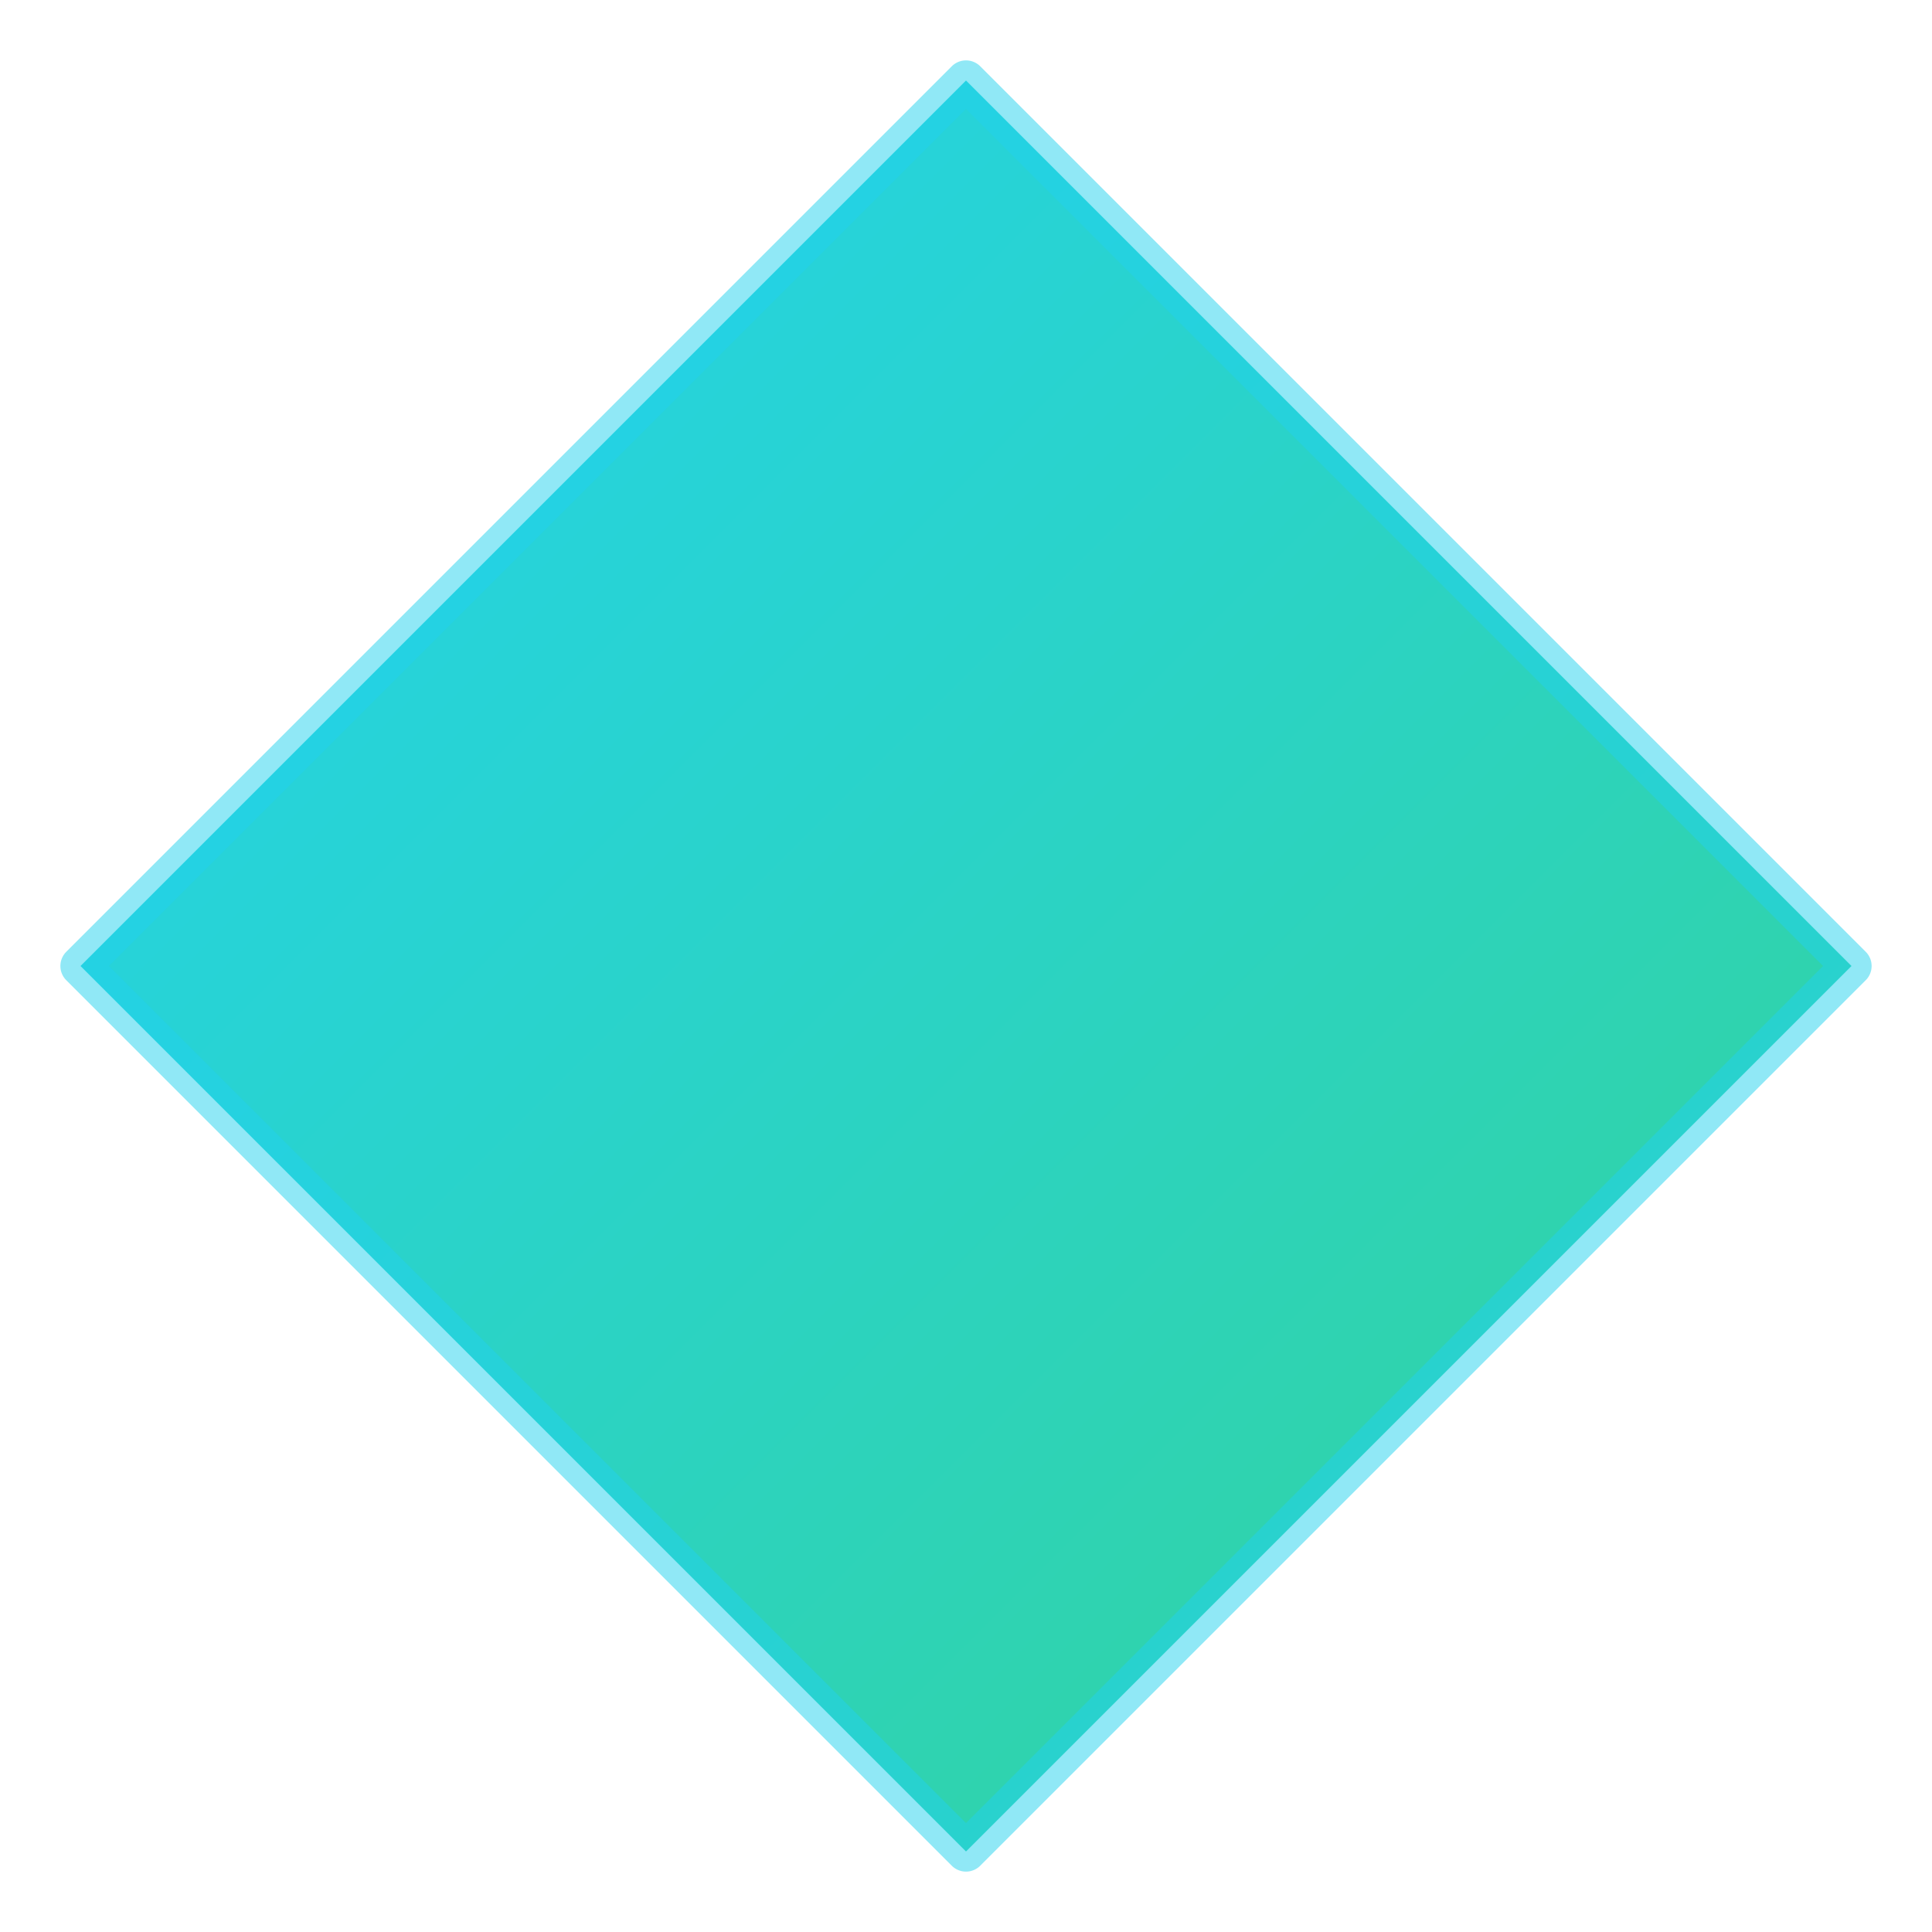
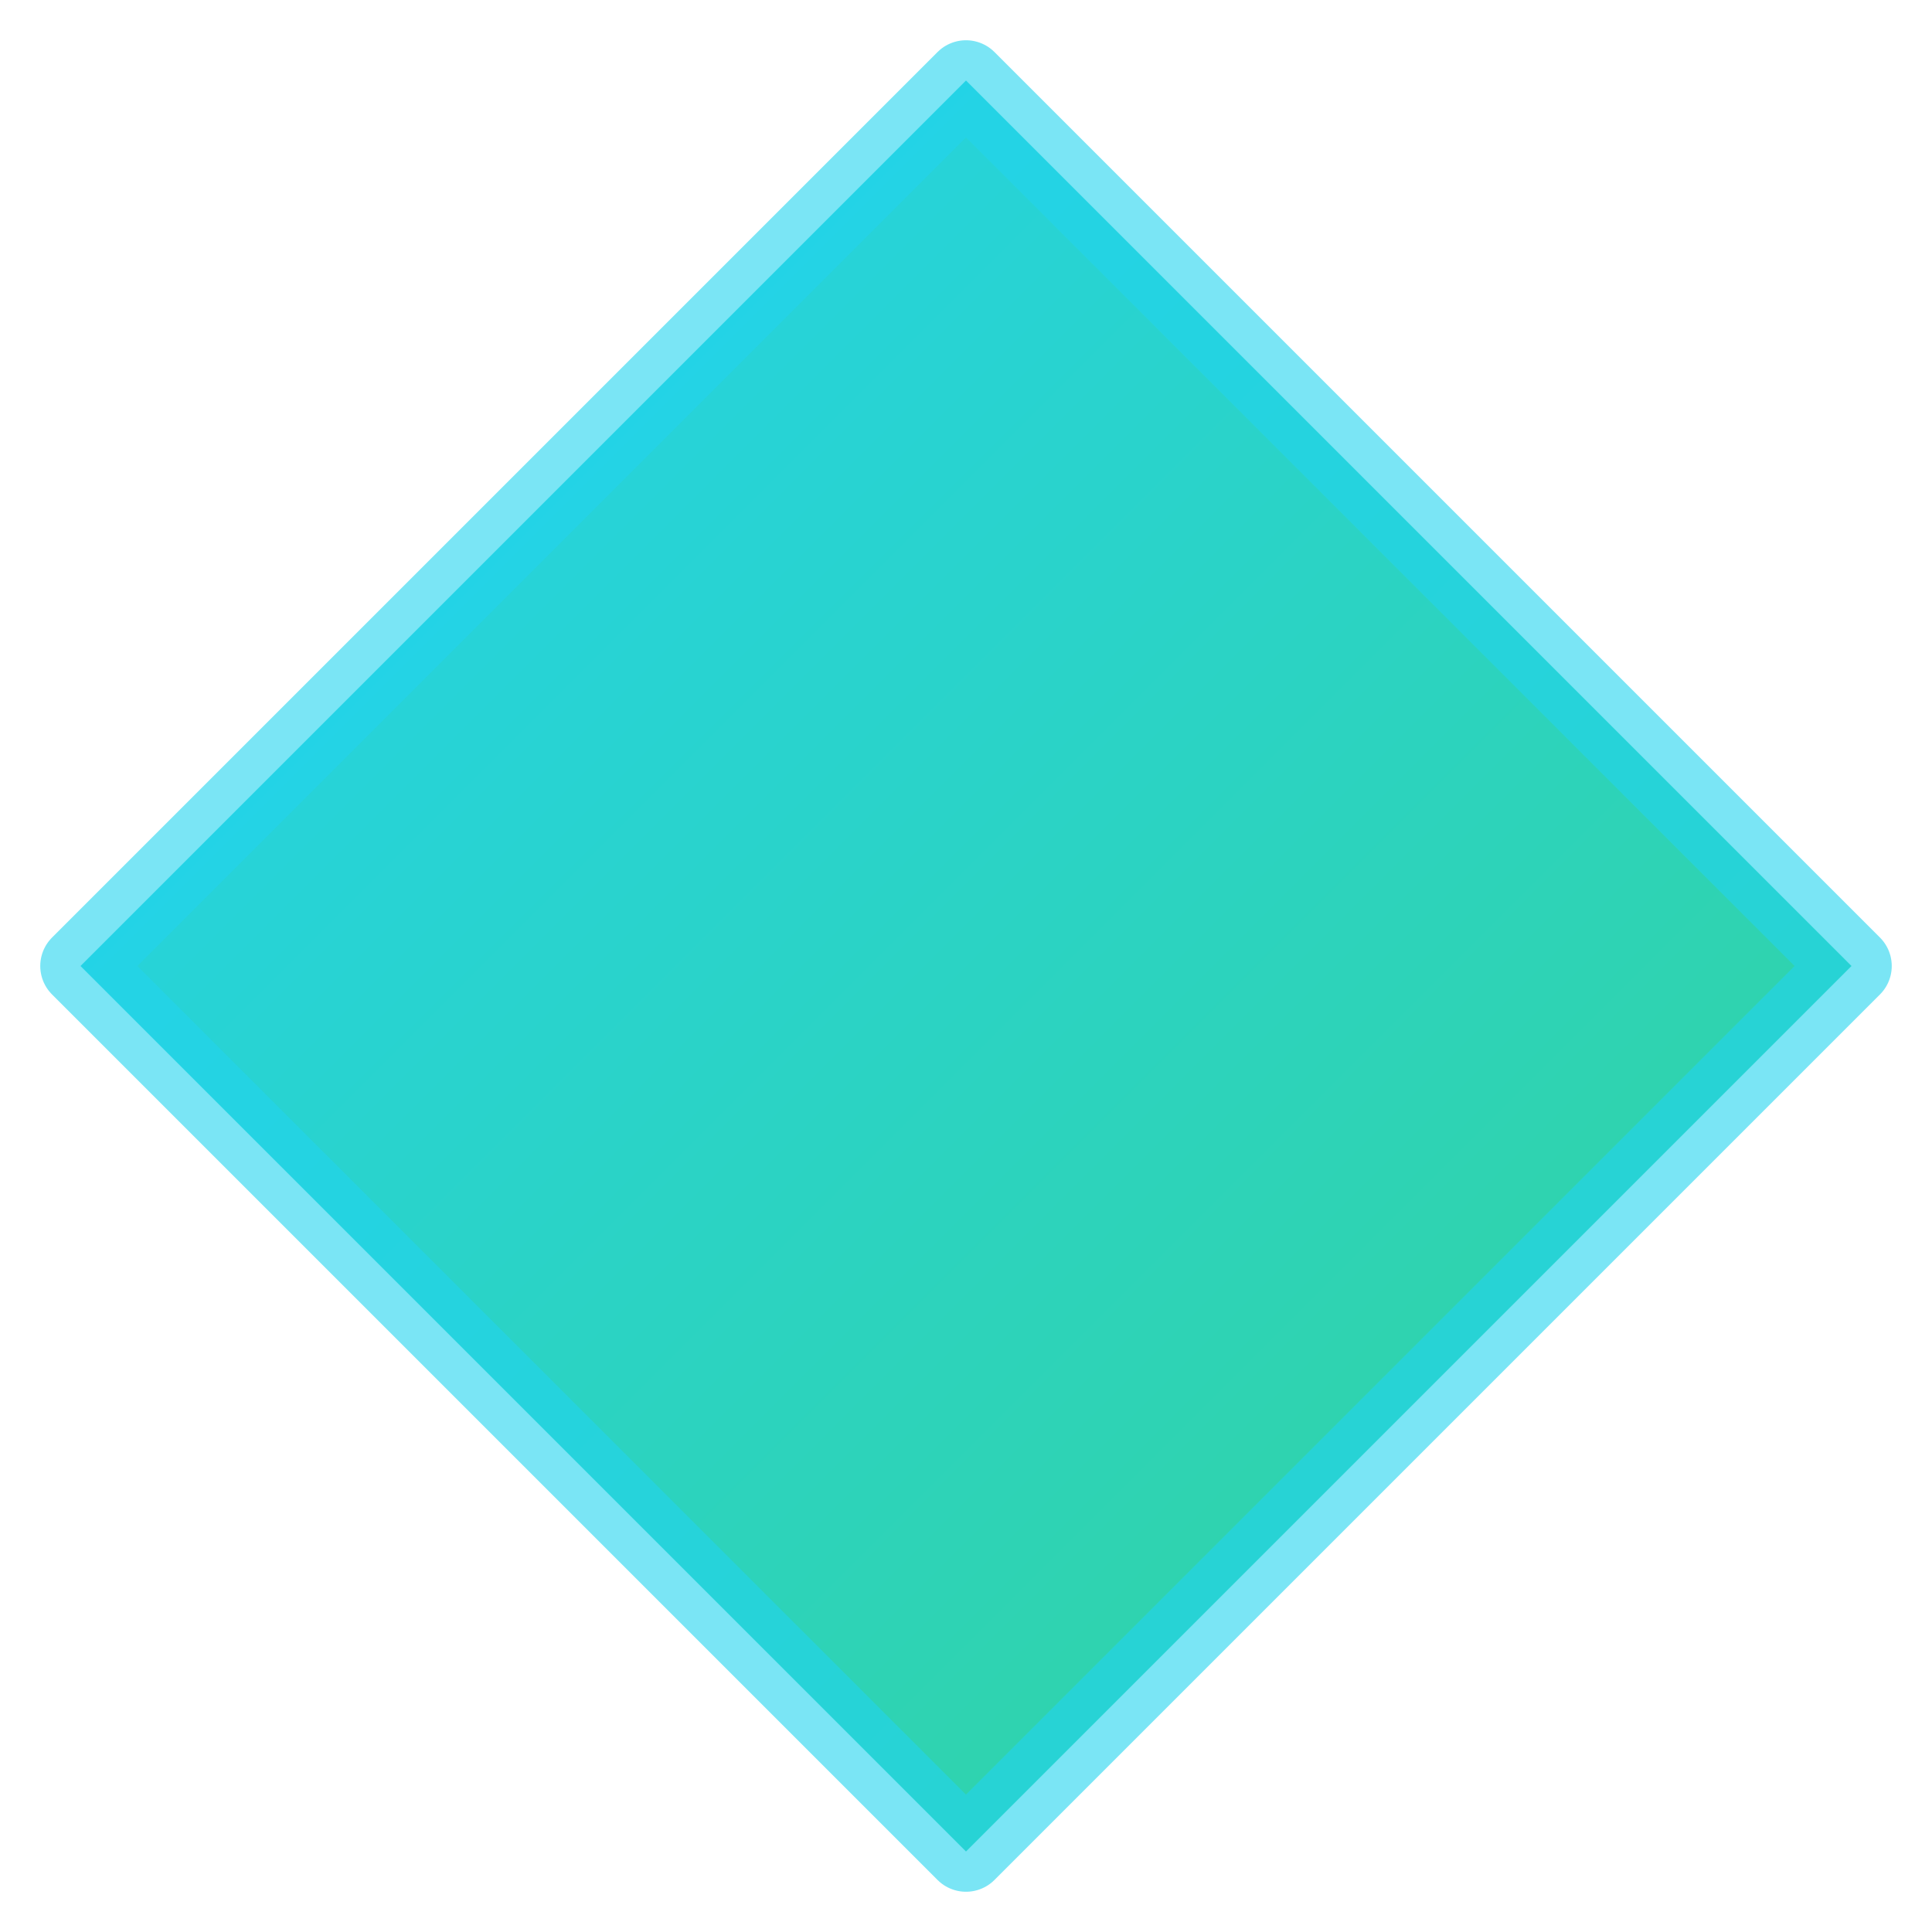
<svg xmlns="http://www.w3.org/2000/svg" viewBox="0 0 48 48" fill="none" aria-hidden="true">
  <defs>
    <linearGradient id="icon-gradient" x1="0%" y1="0%" x2="100%" y2="100%">
      <stop offset="0%" stop-color="#22d3ee" />
      <stop offset="100%" stop-color="#34d399" />
    </linearGradient>
  </defs>
-   <path d="M24 2 L46 24 L24 46 L2 24 Z" fill="url(#icon-gradient)" stroke="rgba(34,211,238,0.5)" stroke-width="1" stroke-linejoin="round" />
+   <path d="M24 2 L46 24 L24 46 L2 24 Z" fill="url(#icon-gradient)" stroke="rgba(34,211,238,0.6)" stroke-width="2" stroke-linejoin="round" />
</svg>
